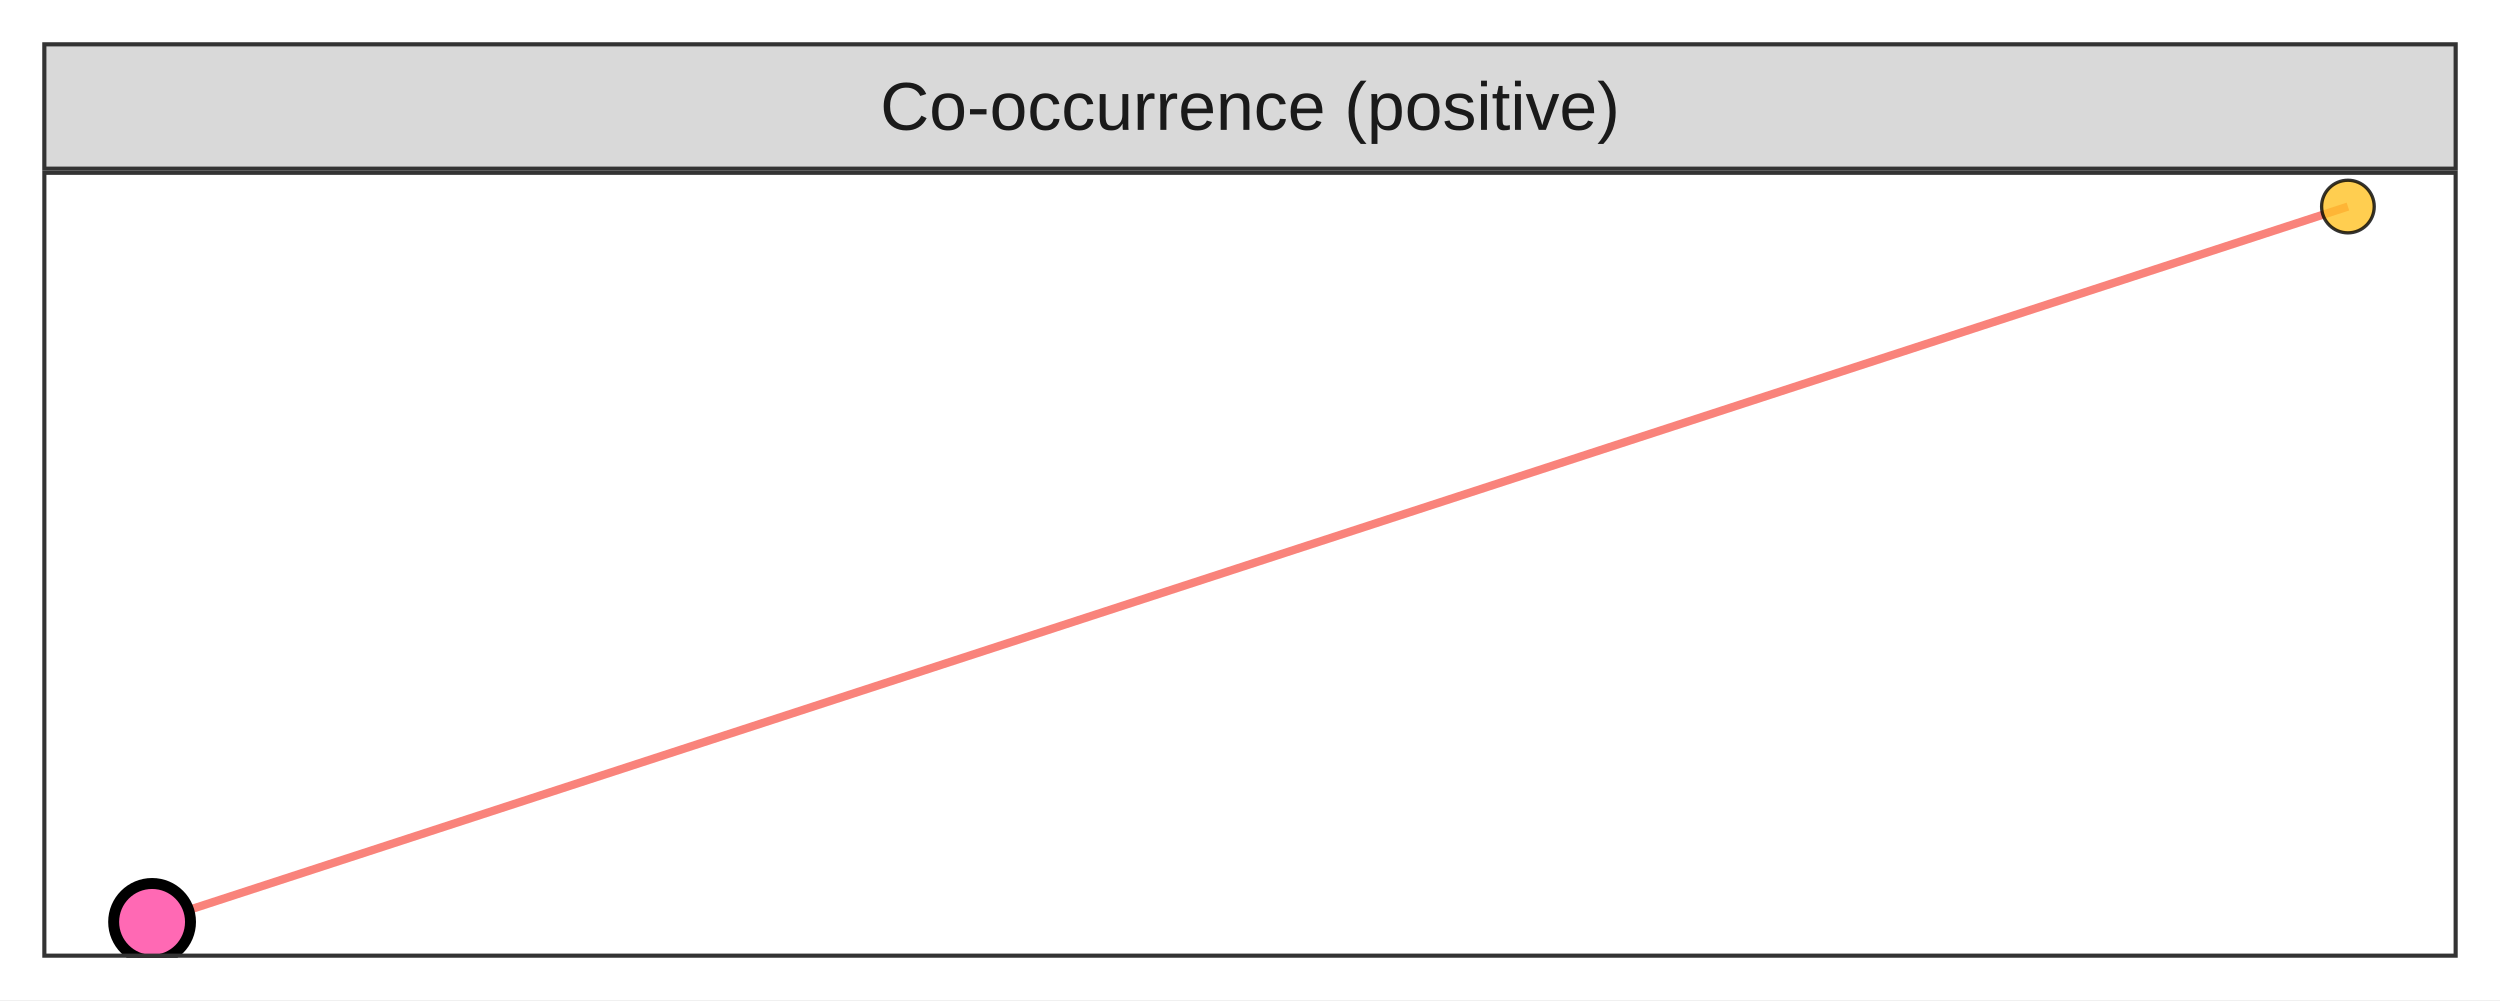
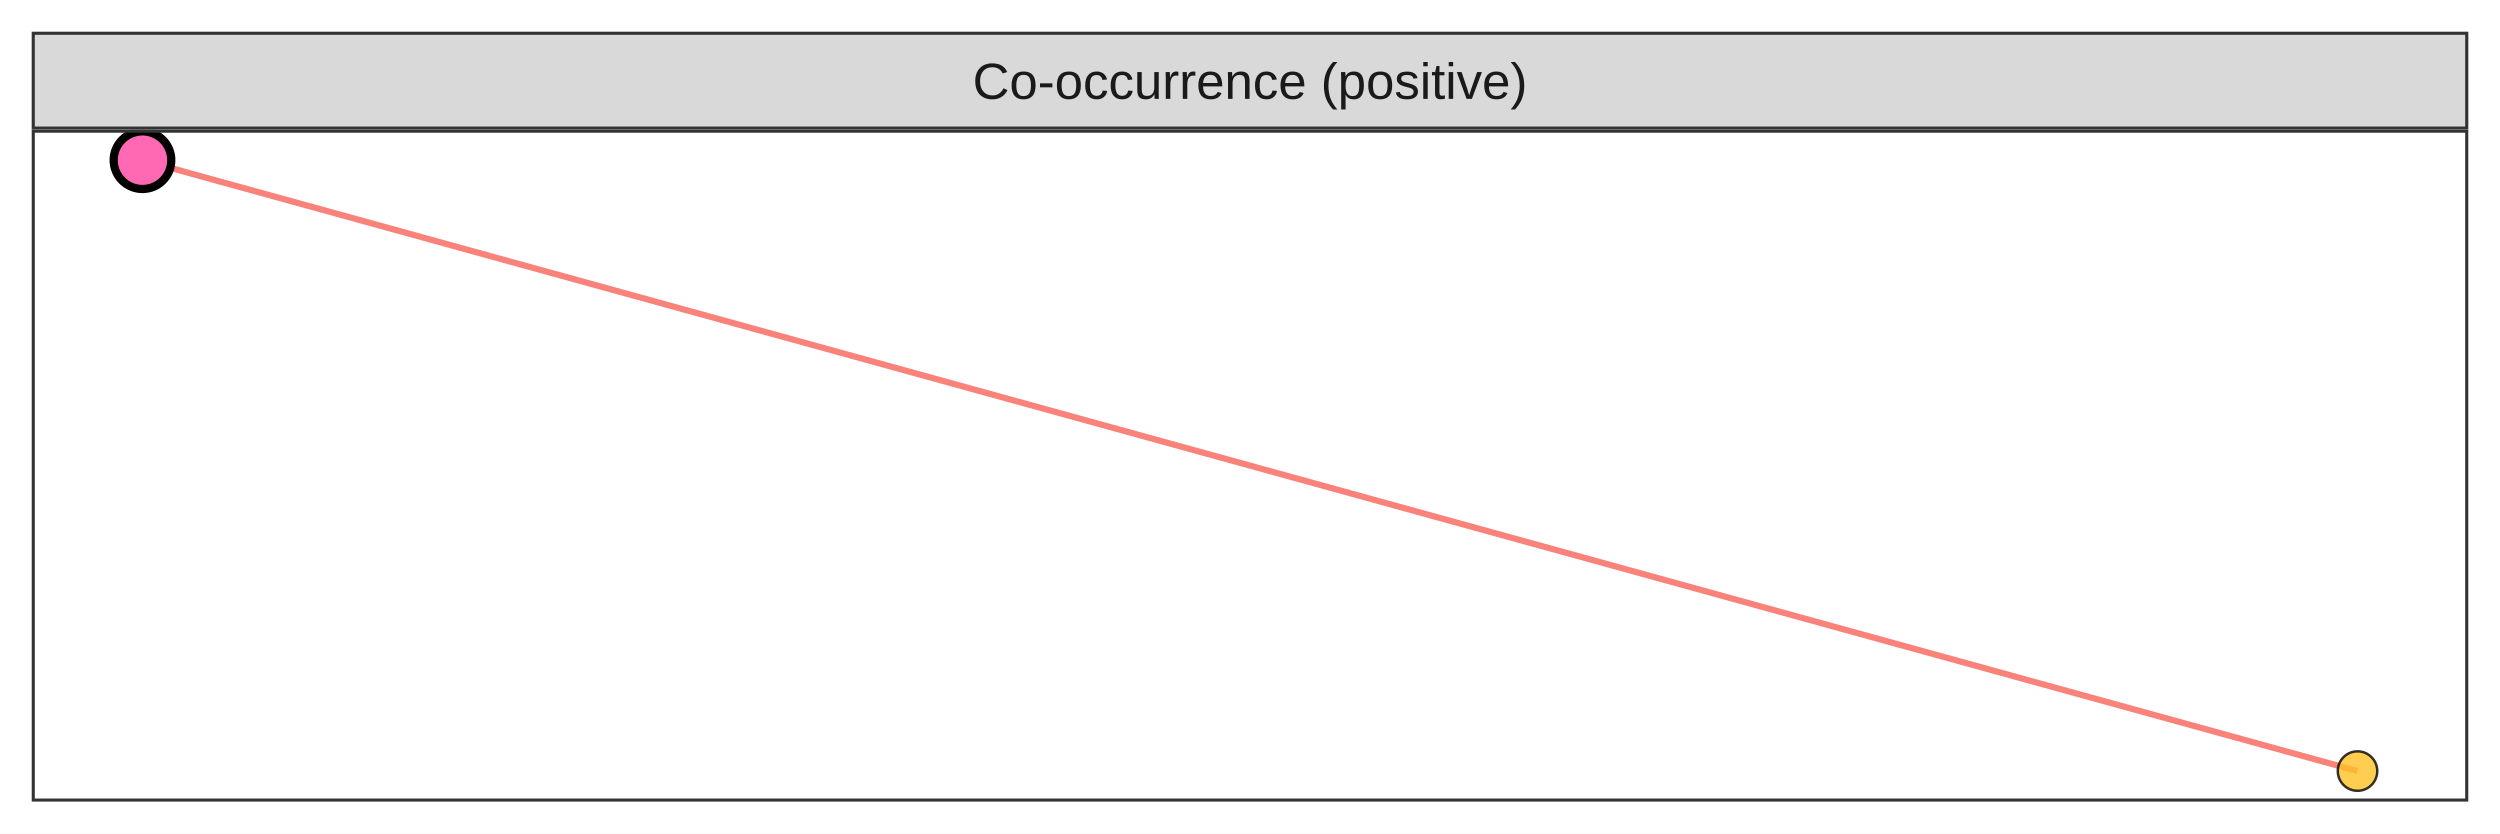
- <svg xmlns="http://www.w3.org/2000/svg" width="324.00pt" height="129.60pt" viewBox="0 0 324.00 129.60">
+ <svg xmlns="http://www.w3.org/2000/svg" width="432.00pt" height="144.00pt" viewBox="0 0 432.00 144.00">
  <g class="svglite">
    <defs>
      <style type="text/css">
    .svglite line, .svglite polyline, .svglite polygon, .svglite path, .svglite rect, .svglite circle {
      fill: none;
      stroke: #000000;
      stroke-linecap: round;
      stroke-linejoin: round;
      stroke-miterlimit: 10.00;
    }
    .svglite text {
      white-space: pre;
    }
    .svglite g.glyphgroup path {
      fill: inherit;
      stroke: none;
    }
  </style>
    </defs>
    <rect width="100%" height="100%" style="stroke: none; fill: #FFFFFF;" />
    <defs>
-       <clipPath id="cpMC4wMHwzMjQuMDB8MC4wMHwxMjkuNjA=">
-         <rect x="0.00" y="0.00" width="324.00" height="129.60" />
+       <clipPath id="cpMC4wMHw0MzIuMDB8MC4wMHwxNDQuMDA=">
+         <rect x="0.00" y="0.00" width="432.00" height="144.00" />
      </clipPath>
    </defs>
-     <g clip-path="url(#cpMC4wMHwzMjQuMDB8MC4wMHwxMjkuNjA=)">
-       <rect x="0.00" y="0" width="324.00" height="129.60" style="stroke-width: 1.07; stroke: #FFFFFF; fill: #FFFFFF;" />
+     <g clip-path="url(#cpMC4wMHw0MzIuMDB8MC4wMHwxNDQuMDA=)">
+       <rect x="0.00" y="0.00" width="432.00" height="144.00" style="stroke-width: 1.07; stroke: #FFFFFF; fill: #FFFFFF;" />
    </g>
    <defs>
-       <clipPath id="cpNS40OHwzMTguNTJ8MjIuMTN8MTI0LjEy">
-         <rect x="5.48" y="22.13" width="313.04" height="101.99" />
+       <clipPath id="cpNS40OHw0MjYuNTJ8MjIuNDB8MTM4LjUy">
+         <rect x="5.48" y="22.40" width="421.04" height="116.12" />
      </clipPath>
    </defs>
-     <g clip-path="url(#cpNS40OHwzMTguNTJ8MjIuMTN8MTI0LjEy)">
-       <rect x="5.48" y="22.13" width="313.04" height="101.99" style="stroke-width: 1.07; stroke: none; fill: #FFFFFF;" />
-       <line x1="19.71" y1="119.48" x2="304.29" y2="26.77" style="stroke-width: 1.07; stroke: #F8766D; stroke-opacity: 0.90; stroke-linecap: butt;" />
-       <circle cx="304.29" cy="26.77" r="3.41" style="stroke-width: 0.43; stroke: #000000; stroke-opacity: 0.80; fill: #FFC125; fill-opacity: 0.80;" />
-       <circle cx="19.71" cy="119.48" r="4.98" style="stroke-width: 1.42; fill: #FF69B4;" />
-       <rect x="5.48" y="22.13" width="313.04" height="101.99" style="stroke-width: 1.07; stroke: #333333;" />
+     <g clip-path="url(#cpNS40OHw0MjYuNTJ8MjIuNDB8MTM4LjUy)">
+       <rect x="5.48" y="22.40" width="421.04" height="116.12" style="stroke-width: 1.07; stroke: none; fill: #FFFFFF;" />
+       <line x1="24.62" y1="27.68" x2="407.38" y2="133.24" style="stroke-width: 1.07; stroke: #F8766D; stroke-opacity: 0.90; stroke-linecap: butt;" />
+       <circle cx="407.38" cy="133.24" r="3.41" style="stroke-width: 0.43; stroke: #000000; stroke-opacity: 0.80; fill: #FFC125; fill-opacity: 0.80;" />
+       <circle cx="24.62" cy="27.68" r="4.98" style="stroke-width: 1.42; fill: #FF69B4;" />
+       <rect x="5.48" y="22.40" width="421.04" height="116.12" style="stroke-width: 1.07; stroke: #333333;" />
    </g>
-     <g clip-path="url(#cpMC4wMHwzMjQuMDB8MC4wMHwxMjkuNjA=)">
+     <g clip-path="url(#cpMC4wMHw0MzIuMDB8MC4wMHwxNDQuMDA=)">
</g>
    <defs>
-       <clipPath id="cpNS40OHwzMTguNTJ8NS40OHwyMi4xMw==">
-         <rect x="5.48" y="5.48" width="313.04" height="16.65" />
+       <clipPath id="cpNS40OHw0MjYuNTJ8NS40OHwyMi40MA==">
+         <rect x="5.48" y="5.48" width="421.04" height="16.92" />
      </clipPath>
    </defs>
-     <g clip-path="url(#cpNS40OHwzMTguNTJ8NS40OHwyMi4xMw==)">
-       <rect x="5.48" y="5.48" width="313.04" height="16.65" style="stroke-width: 1.07; stroke: #333333; fill: #D9D9D9;" />
-       <text x="162.00" y="16.83" text-anchor="middle" style="font-size: 8.80px;fill: #1A1A1A; font-family: &quot;Liberation Sans&quot;;" textLength="95.80px" lengthAdjust="spacingAndGlyphs">Co-occurrence (positive)</text>
+     <g clip-path="url(#cpNS40OHw0MjYuNTJ8NS40OHwyMi40MA==)">
+       <rect x="5.48" y="5.48" width="421.04" height="16.92" style="stroke-width: 1.07; stroke: #333333; fill: #D9D9D9;" />
+       <text x="216.00" y="17.09" text-anchor="middle" style="font-size: 8.80px;fill: #1A1A1A; font-family: &quot;Arial&quot;;" textLength="95.80px" lengthAdjust="spacingAndGlyphs">Co-occurrence (positive)</text>
    </g>
-     <g clip-path="url(#cpMC4wMHwzMjQuMDB8MC4wMHwxMjkuNjA=)">
+     <g clip-path="url(#cpMC4wMHw0MzIuMDB8MC4wMHwxNDQuMDA=)">
</g>
  </g>
</svg>
